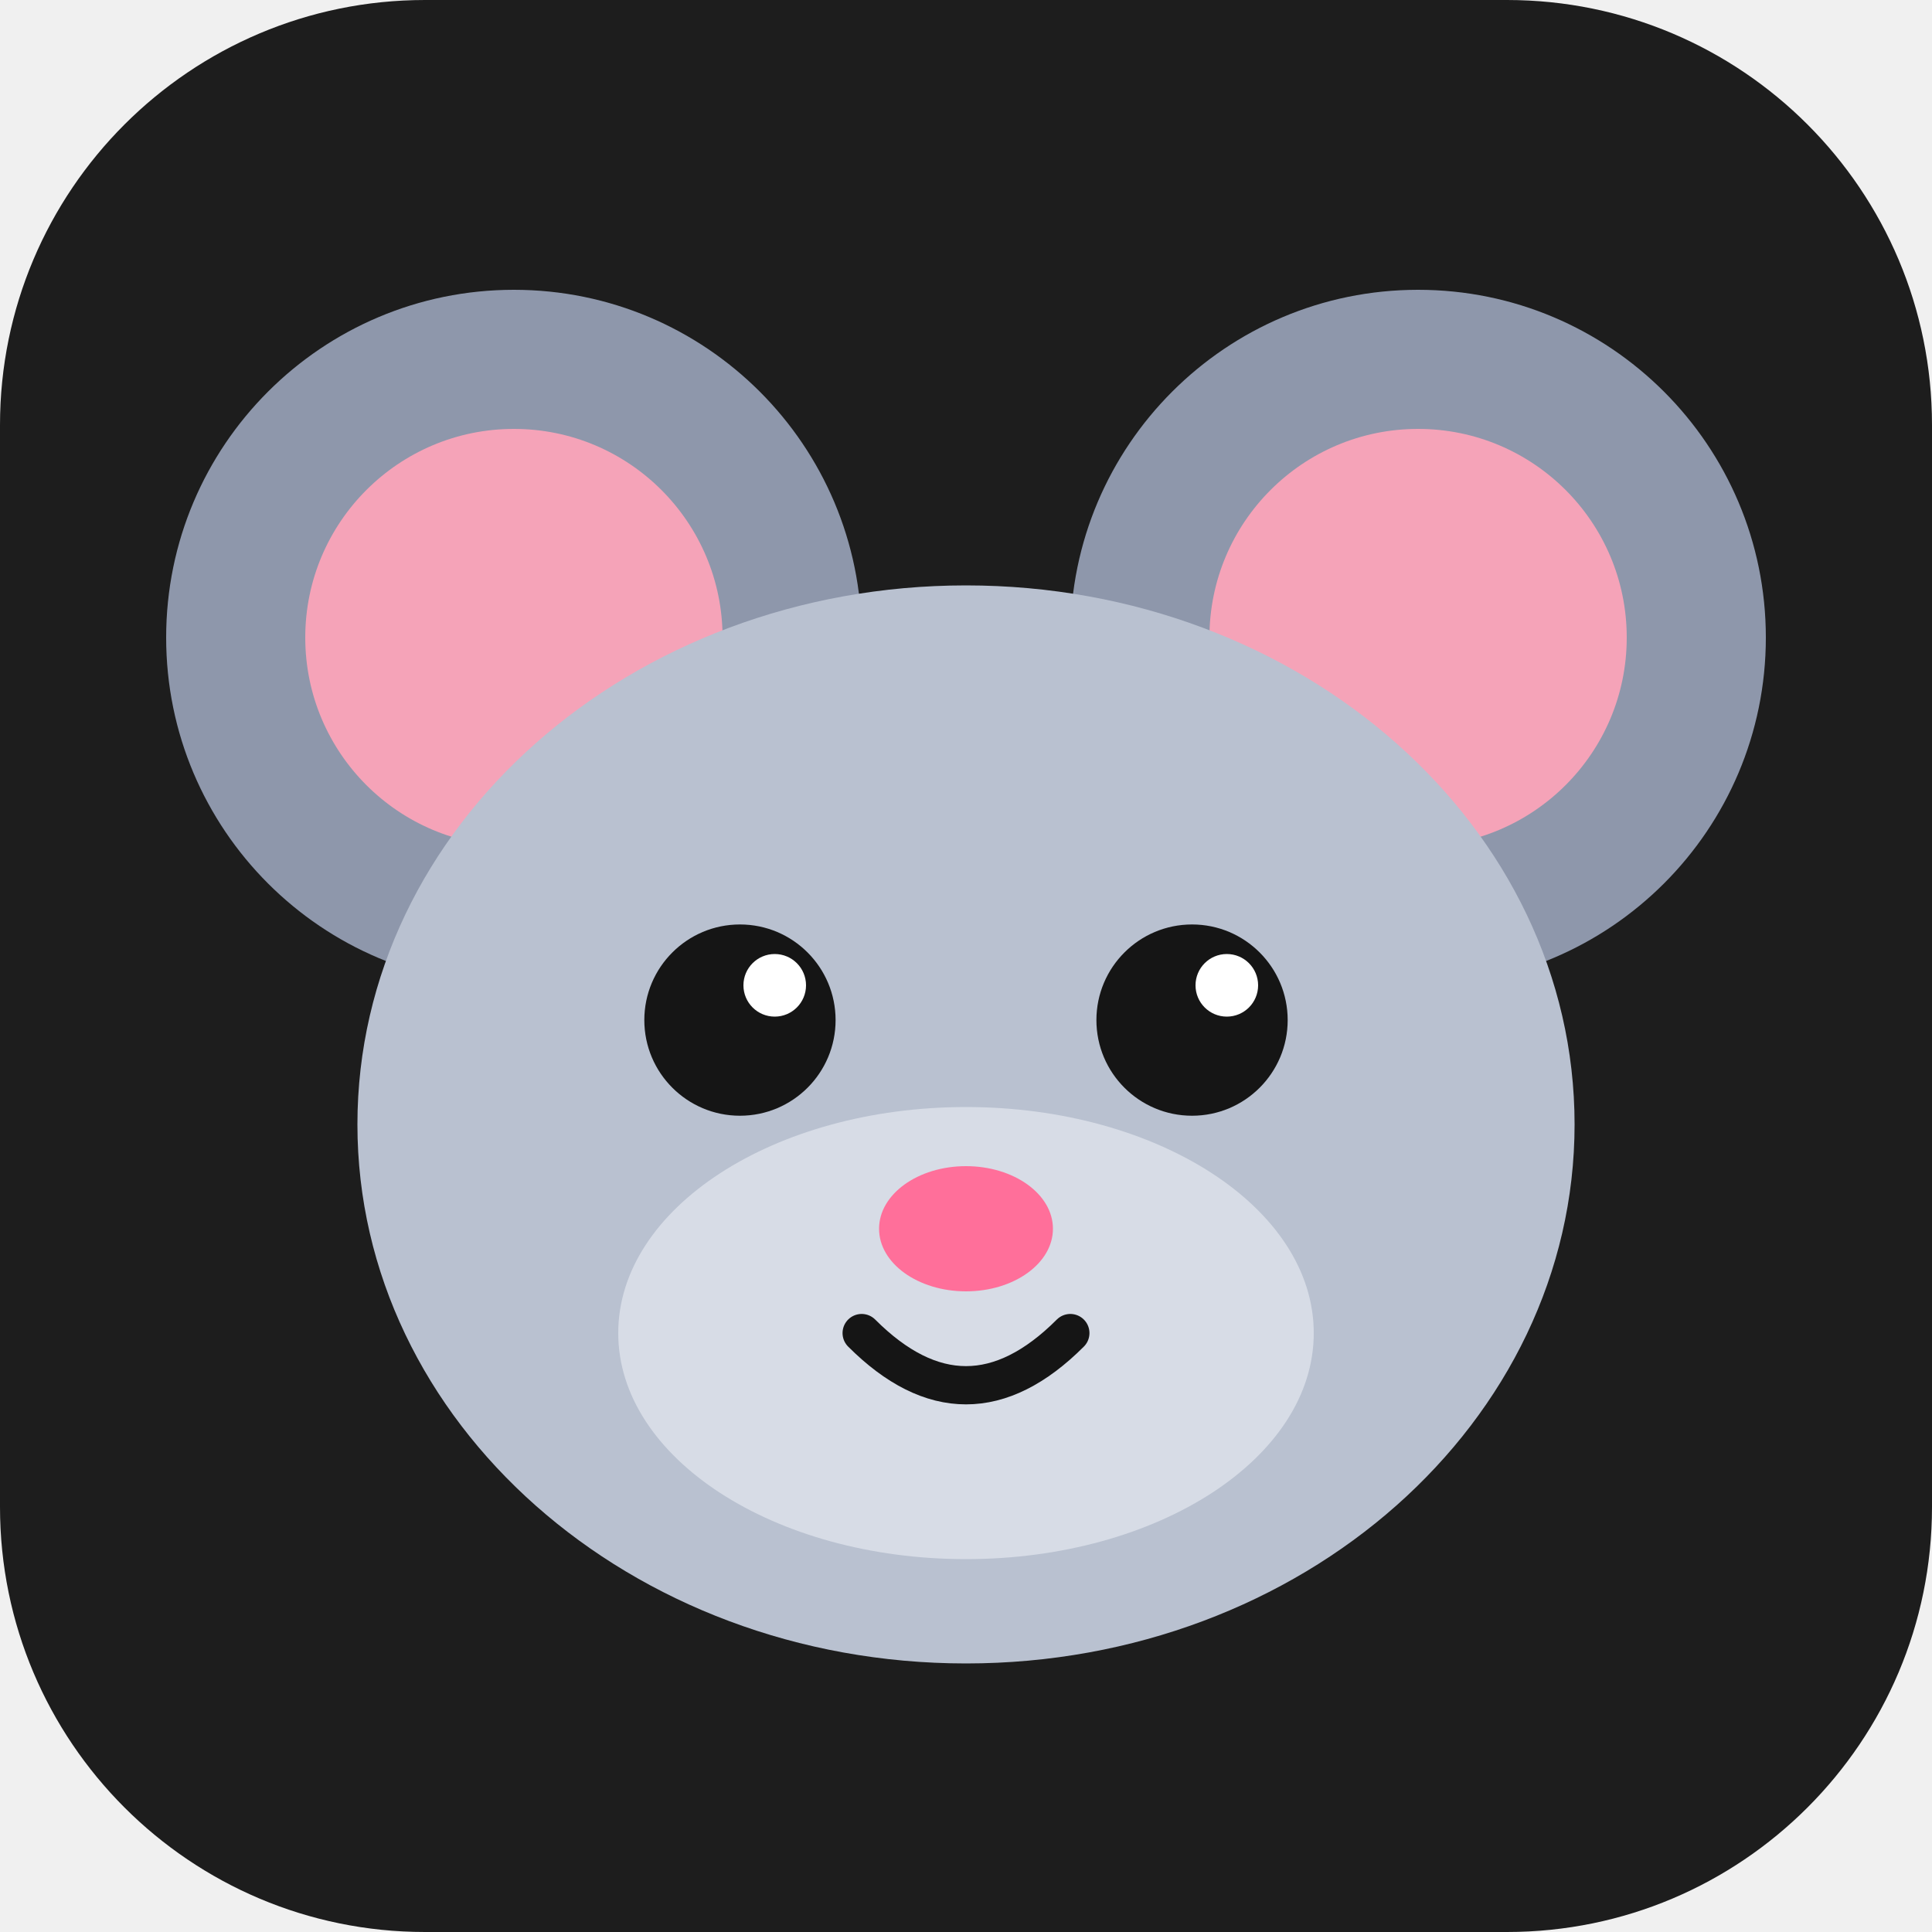
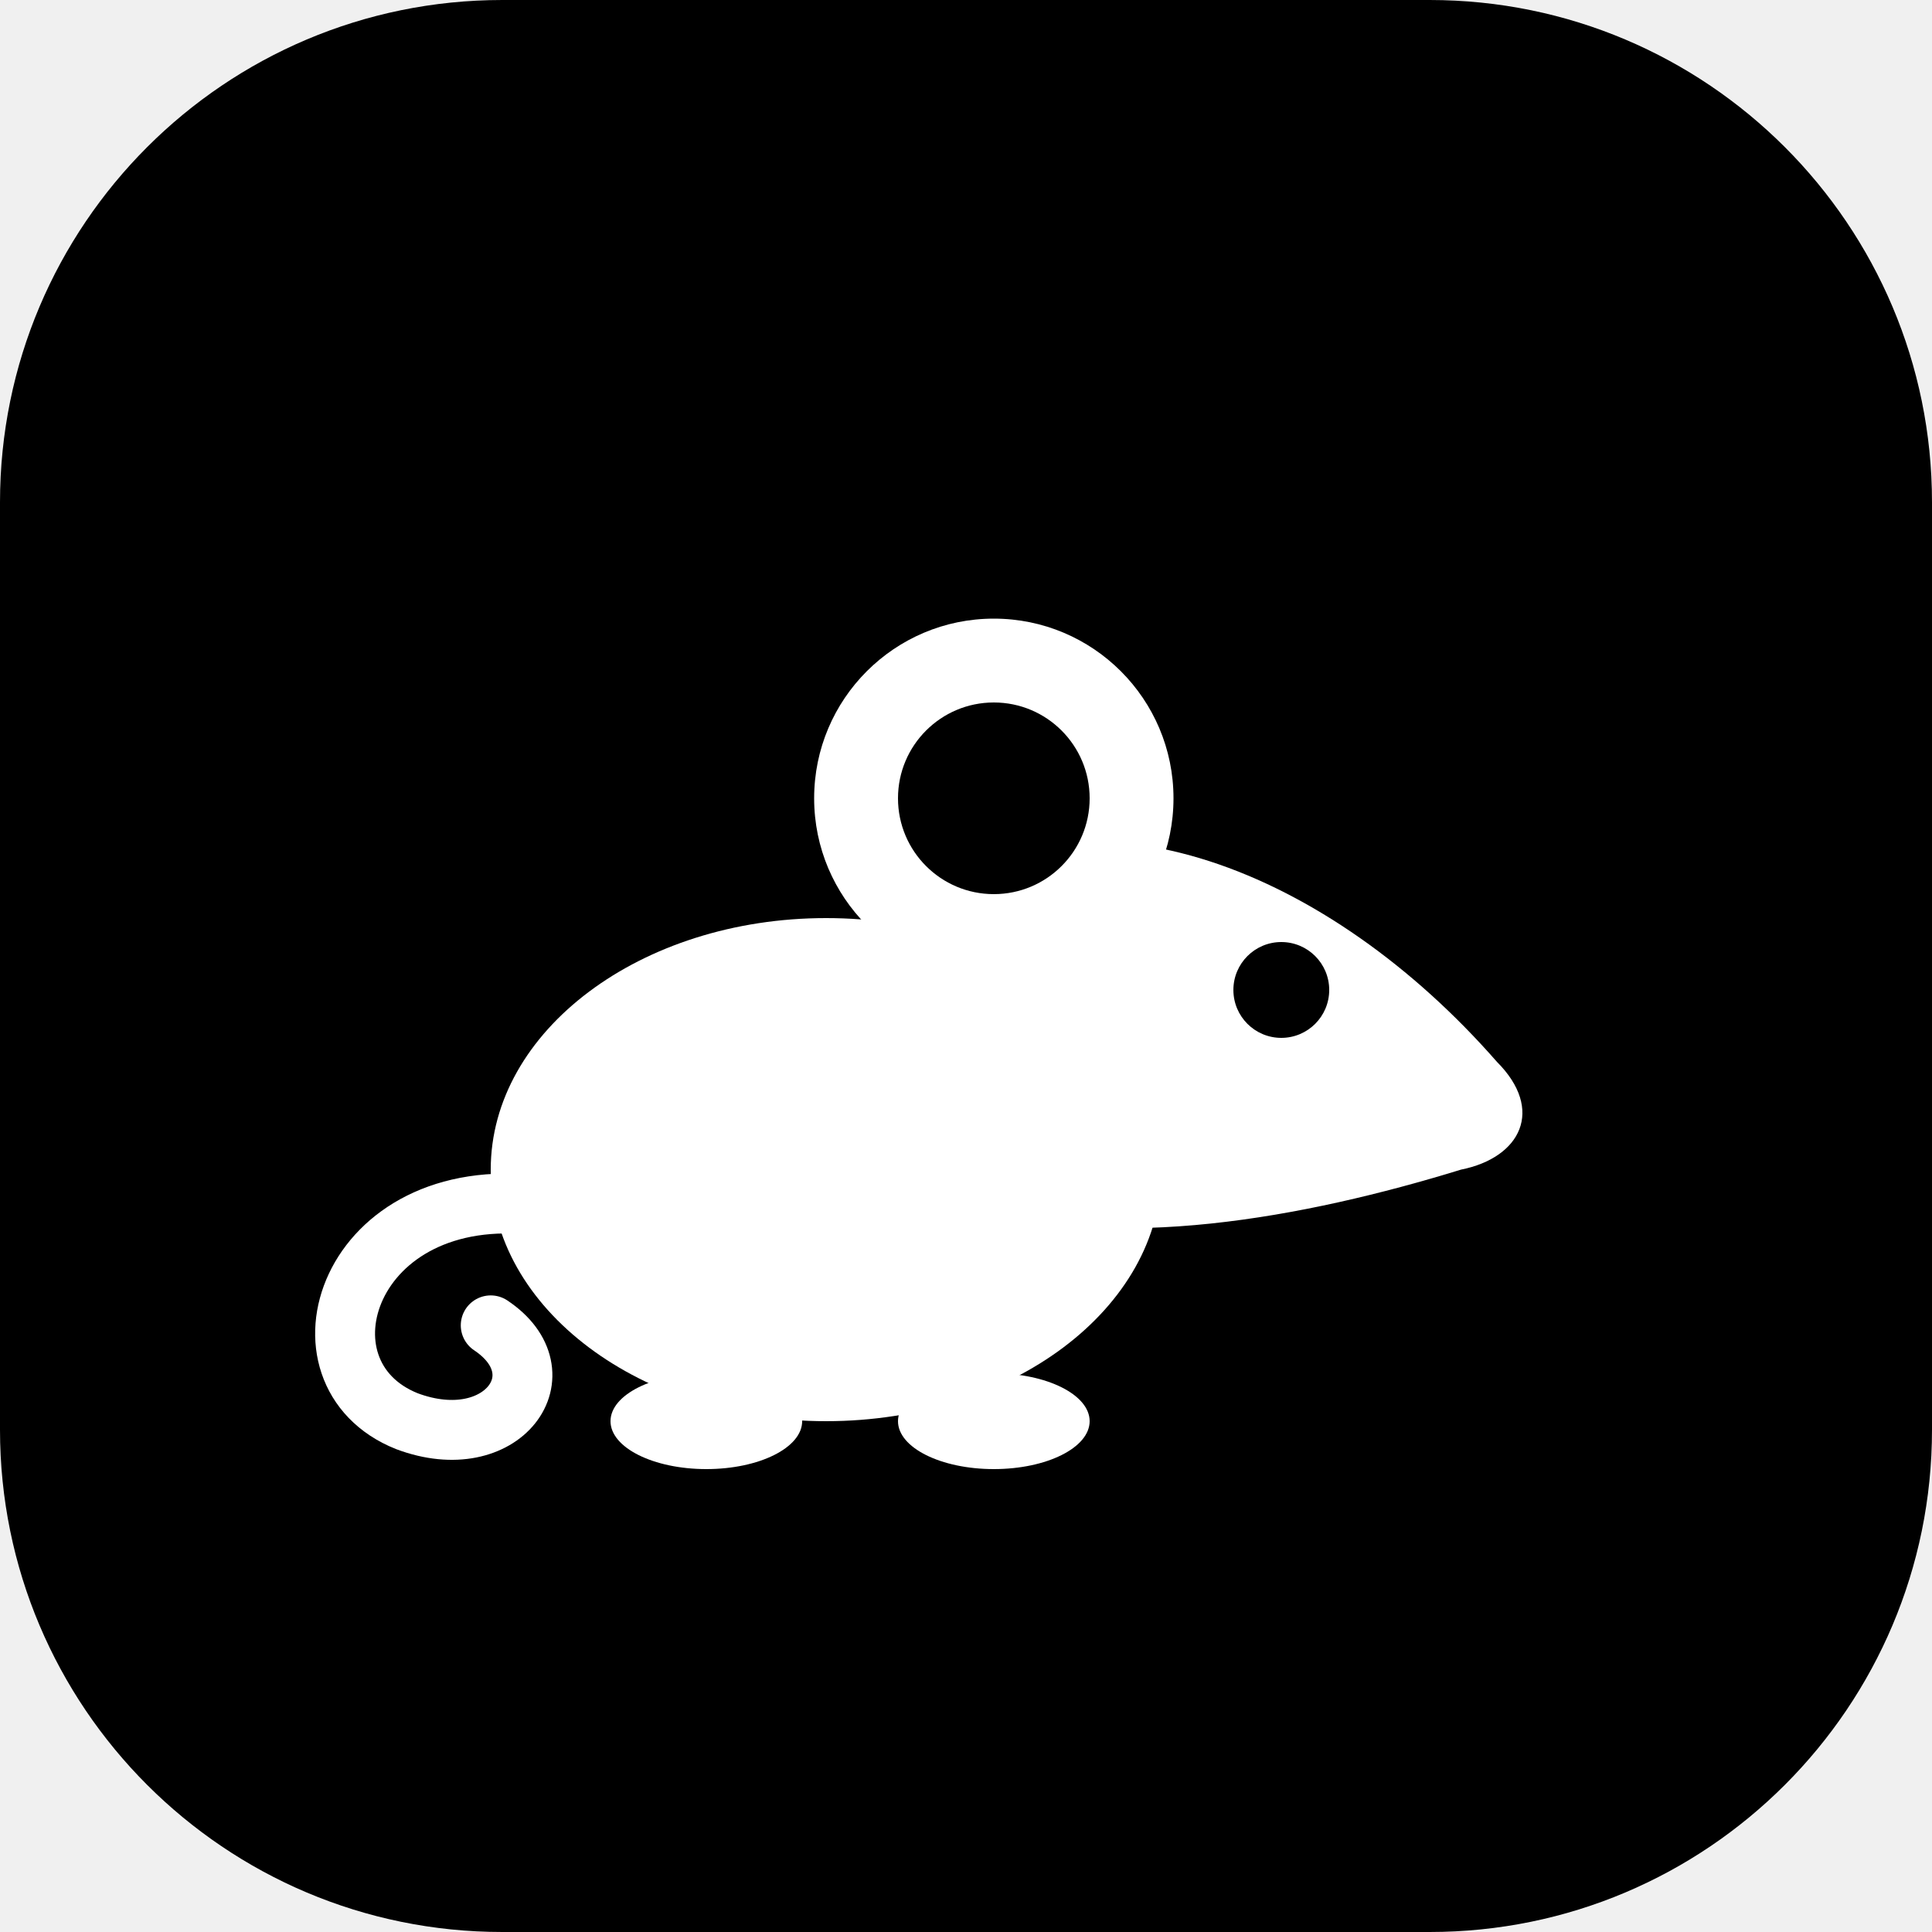
<svg xmlns="http://www.w3.org/2000/svg" viewBox="0 0 100 100">
-   <rect width="100" height="100" rx="22" fill="#1d1d1d" />
-   <g transform="translate(5 6) scale(0.9)">
-     <circle cx="24" cy="30" r="20" fill="#8e97ab" />
-     <circle cx="24" cy="30" r="12" fill="#f5a3b8" />
-     <circle cx="76" cy="30" r="20" fill="#8e97ab" />
-     <circle cx="76" cy="30" r="12" fill="#f5a3b8" />
-     <ellipse cx="50" cy="58" rx="35" ry="31" fill="#b9c1d0" />
-     <ellipse cx="50" cy="70" rx="20" ry="13" fill="#d7dce6" />
-     <circle cx="37" cy="52" r="5.5" fill="#151515" />
-     <circle cx="63" cy="52" r="5.5" fill="#151515" />
-     <circle cx="39" cy="50" r="1.8" fill="#fff" />
-     <circle cx="65" cy="50" r="1.8" fill="#fff" />
-     <ellipse cx="50" cy="64" rx="5" ry="3.6" fill="#ff6f9a" />
-     <path d="M44 70 Q50 76 56 70" stroke="#151515" stroke-width="2.2" fill="none" stroke-linecap="round" />
+   <rect width="100" height="100" rx="26" fill="#000" />
+   <g transform="translate(13 19) scale(0.62)">
+     <g fill="#fff">
+       <path d="M24 70 C8 68 3 84 13 88 C21 91 26 84 20 80" stroke="#fff" stroke-width="5" fill="none" stroke-linecap="round" />
+       <ellipse cx="48" cy="67" rx="28" ry="21" />
+       <path d="M56 44 C70 34 90 42 104 58 C108 62 106 66 101 67 C88 71 72 74 60 70 C46 66 44 52 56 44Z" />
+       <circle cx="62" cy="36" r="15" />
+       <ellipse cx="38" cy="88" rx="8" ry="4" />
+       <ellipse cx="62" cy="88" rx="8" ry="4" />
+     </g>
+     <circle cx="62" cy="36" r="8" fill="#000" />
+     <circle cx="86" cy="52" r="4" fill="#000" />
  </g>
</svg>
